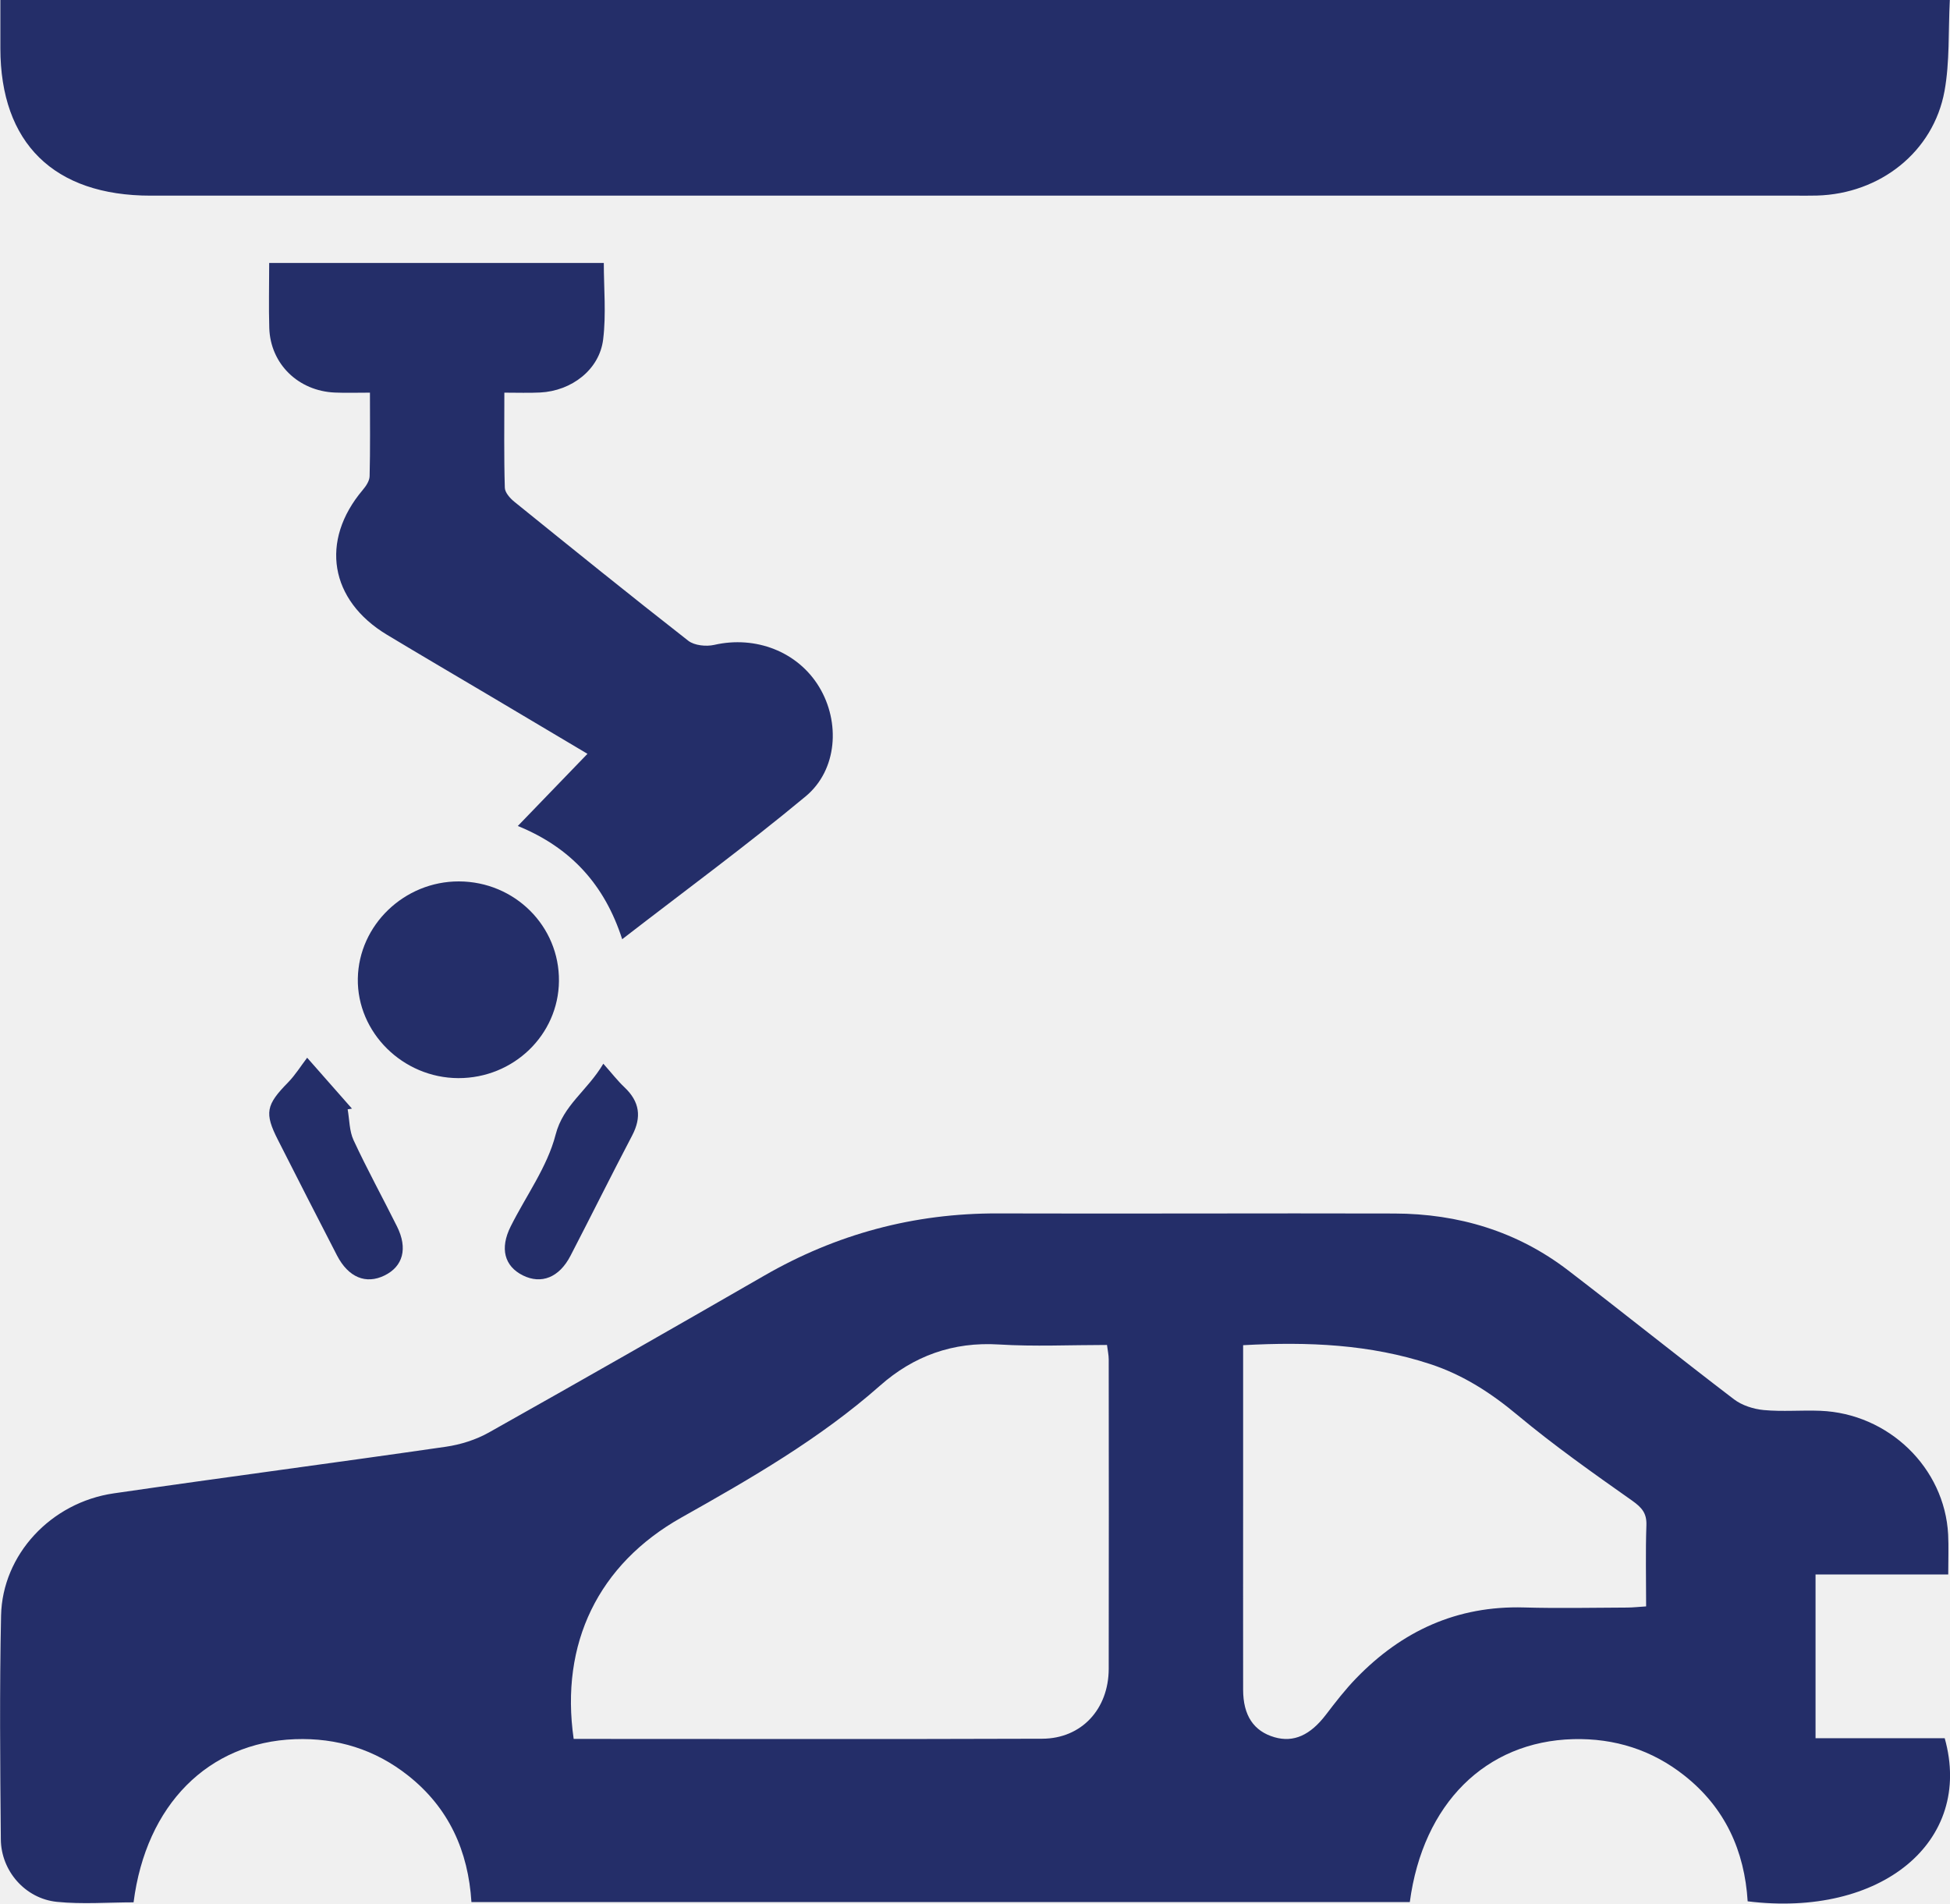
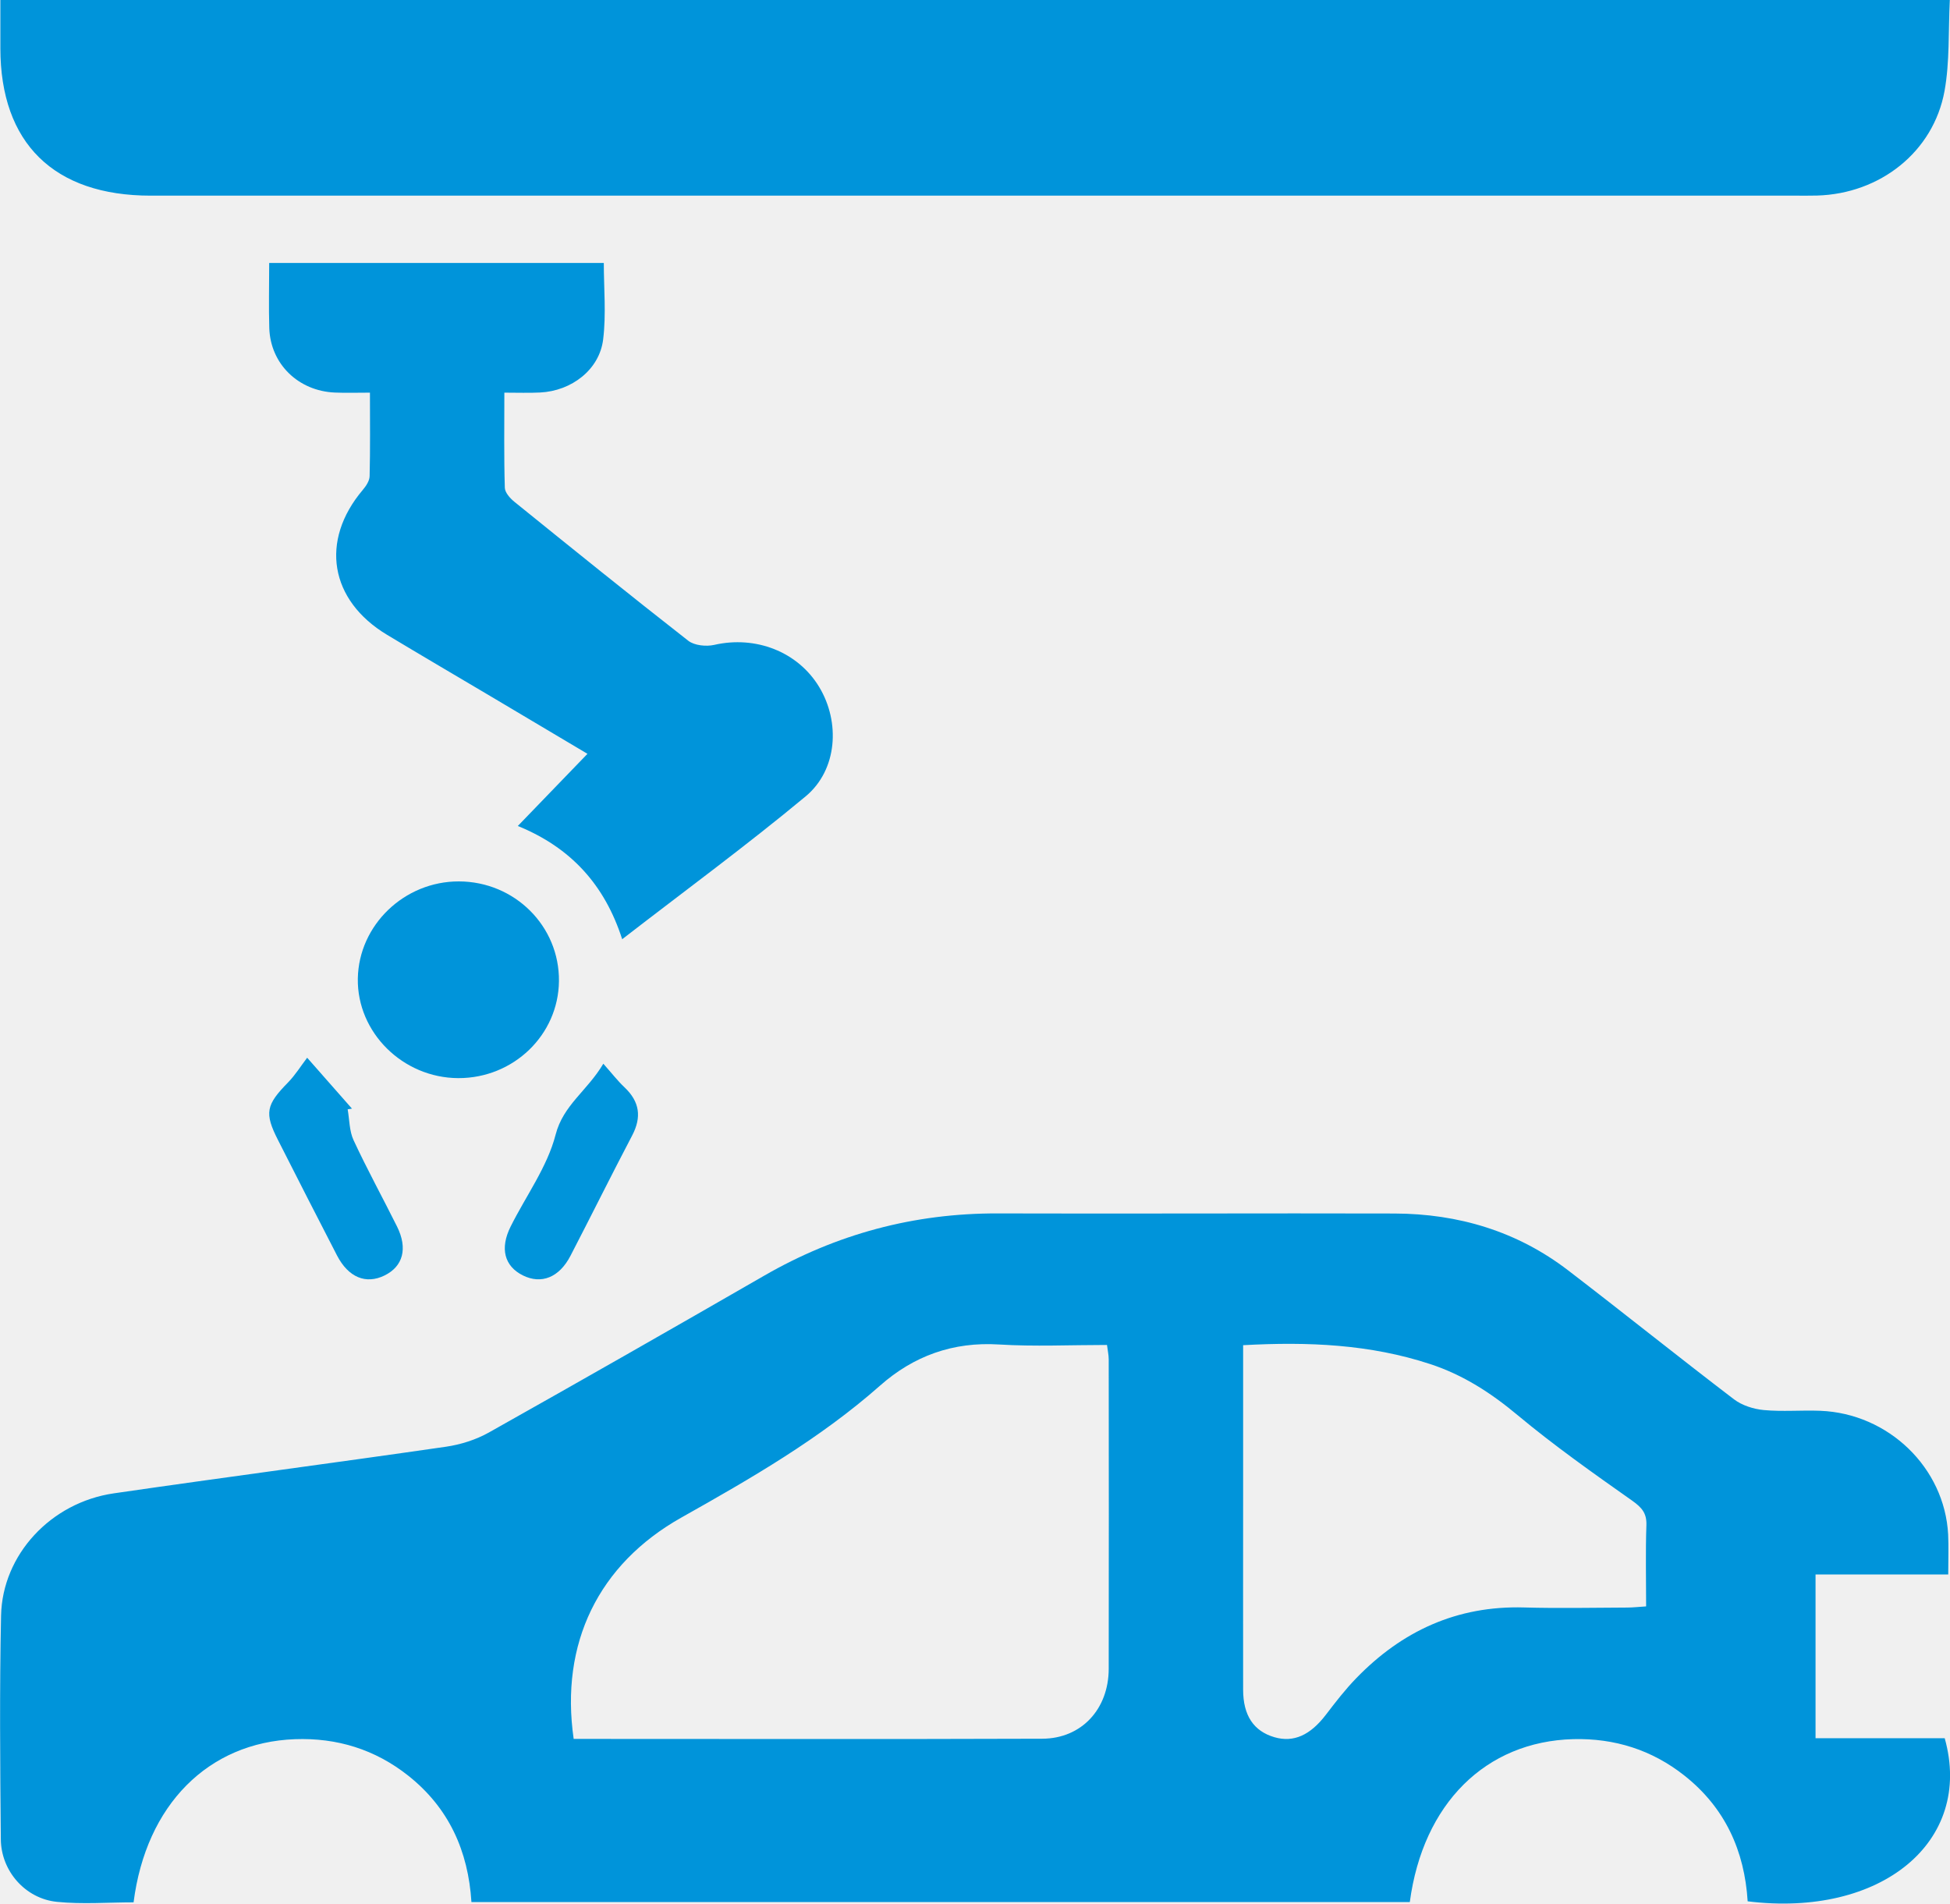
<svg xmlns="http://www.w3.org/2000/svg" width="42" height="41" viewBox="0 0 42 41" fill="none">
  <g clip-path="url(#clip0_264_2810)">
-     <path d="M41.962 33.911H39.104V37.438H41.886C42.511 39.665 40.519 41.306 37.642 40.951C37.575 39.867 37.158 38.935 36.275 38.239C35.58 37.691 34.778 37.436 33.886 37.458C31.999 37.508 30.648 38.846 30.365 40.967H10.154C10.085 39.869 9.67 38.937 8.787 38.24C8.079 37.681 7.261 37.426 6.353 37.459C4.486 37.528 3.145 38.872 2.877 40.973C2.329 40.973 1.771 41.018 1.223 40.962C0.543 40.892 0.024 40.297 0.018 39.617C0.003 38.011 -0.011 36.405 0.023 34.799C0.05 33.483 1.098 32.36 2.452 32.164C4.834 31.818 7.222 31.505 9.605 31.16C9.922 31.114 10.251 31.01 10.529 30.854C12.512 29.74 14.489 28.611 16.459 27.476C18.014 26.58 19.683 26.129 21.49 26.135C24.339 26.144 27.186 26.129 30.034 26.137C31.415 26.141 32.681 26.522 33.776 27.362C34.973 28.28 36.148 29.224 37.348 30.139C37.52 30.27 37.767 30.349 37.988 30.37C38.391 30.408 38.801 30.37 39.207 30.386C40.677 30.444 41.885 31.614 41.96 33.05C41.973 33.315 41.962 33.581 41.962 33.909V33.911ZM12.356 37.453C15.739 37.453 19.095 37.461 22.451 37.449C23.294 37.445 23.877 36.812 23.88 35.946C23.884 33.724 23.882 31.501 23.88 29.279C23.88 29.182 23.857 29.084 23.843 28.968C23.052 28.968 22.284 29.005 21.52 28.958C20.523 28.895 19.676 29.207 18.956 29.843C17.661 30.987 16.174 31.843 14.673 32.687C12.889 33.692 12.059 35.397 12.356 37.453ZM26.775 28.973C26.775 30.077 26.775 31.135 26.775 32.193C26.775 33.593 26.773 34.992 26.775 36.392C26.775 36.949 27.003 37.287 27.451 37.417C27.864 37.536 28.221 37.373 28.558 36.932C28.765 36.661 28.975 36.389 29.213 36.144C30.193 35.133 31.377 34.58 32.828 34.622C33.567 34.643 34.305 34.627 35.043 34.624C35.172 34.624 35.303 34.608 35.455 34.599C35.455 33.993 35.441 33.42 35.461 32.847C35.469 32.592 35.364 32.471 35.158 32.324C34.318 31.732 33.475 31.137 32.687 30.48C32.116 30.003 31.515 29.613 30.805 29.38C29.512 28.955 28.184 28.895 26.775 28.973Z" fill="#242E69" />
-     <path d="M41.996 0C41.962 0.677 41.996 1.332 41.882 1.961C41.642 3.272 40.493 4.175 39.133 4.212C38.998 4.215 38.862 4.214 38.726 4.214C26.899 4.214 15.073 4.214 3.245 4.214C1.161 4.214 0.009 3.083 0.008 1.039C0.008 0.703 0.008 0.365 0.008 0L41.996 0Z" fill="#242E69" />
-     <path d="M7.966 8.457C7.687 8.457 7.449 8.465 7.213 8.455C6.425 8.422 5.825 7.838 5.8 7.067C5.786 6.611 5.798 6.155 5.798 5.664H13.005C13.005 6.206 13.058 6.766 12.991 7.31C12.912 7.961 12.312 8.421 11.632 8.454C11.394 8.466 11.155 8.457 10.863 8.457C10.863 9.159 10.853 9.832 10.873 10.503C10.875 10.609 10.987 10.734 11.083 10.811C12.325 11.815 13.566 12.818 14.826 13.802C14.957 13.903 15.209 13.929 15.382 13.89C16.275 13.685 17.184 14.036 17.643 14.795C18.102 15.553 18.037 16.582 17.354 17.151C16.085 18.206 14.751 19.185 13.401 20.229C13.023 19.056 12.296 18.256 11.153 17.79C11.655 17.27 12.136 16.771 12.653 16.236C11.931 15.807 11.253 15.404 10.575 15.001C9.829 14.559 9.08 14.12 8.337 13.673C7.1 12.929 6.889 11.648 7.811 10.555C7.883 10.471 7.959 10.357 7.961 10.256C7.976 9.671 7.968 9.086 7.968 8.457H7.966Z" fill="#242E69" />
-     <path d="M12.039 21.131C12.027 22.291 11.061 23.223 9.872 23.221C8.676 23.217 7.688 22.238 7.707 21.076C7.727 19.924 8.708 18.981 9.885 18.984C11.088 18.988 12.051 19.948 12.039 21.131Z" fill="#242E69" />
-     <path d="M6.616 22.782C6.999 23.217 7.29 23.547 7.581 23.878L7.488 23.893C7.528 24.117 7.523 24.36 7.616 24.559C7.908 25.188 8.243 25.797 8.552 26.418C8.786 26.889 8.681 27.277 8.281 27.472C7.882 27.667 7.505 27.515 7.259 27.041C6.832 26.216 6.41 25.386 5.989 24.557C5.69 23.971 5.73 23.797 6.205 23.313C6.359 23.155 6.477 22.964 6.616 22.781V22.782Z" fill="#242E69" />
-     <path d="M12.994 22.91C13.175 23.113 13.302 23.279 13.453 23.421C13.778 23.73 13.823 24.06 13.616 24.456C13.164 25.317 12.733 26.188 12.286 27.05C12.044 27.516 11.659 27.667 11.262 27.47C10.864 27.272 10.762 26.889 10.999 26.416C11.328 25.757 11.788 25.134 11.967 24.439C12.132 23.798 12.648 23.496 12.995 22.91H12.994Z" fill="#242E69" />
+     <path d="M41.962 33.911H39.104V37.438H41.886C42.511 39.665 40.519 41.306 37.642 40.951C37.575 39.867 37.158 38.935 36.275 38.239C35.58 37.691 34.778 37.436 33.886 37.458C31.999 37.508 30.648 38.846 30.365 40.967H10.154C10.085 39.869 9.67 38.937 8.787 38.24C8.079 37.681 7.261 37.426 6.353 37.459C4.486 37.528 3.145 38.872 2.877 40.973C2.329 40.973 1.771 41.018 1.223 40.962C0.543 40.892 0.024 40.297 0.018 39.617C0.003 38.011 -0.011 36.405 0.023 34.799C0.05 33.483 1.098 32.36 2.452 32.164C4.834 31.818 7.222 31.505 9.605 31.16C9.922 31.114 10.251 31.01 10.529 30.854C12.512 29.74 14.489 28.611 16.459 27.476C18.014 26.58 19.683 26.129 21.49 26.135C24.339 26.144 27.186 26.129 30.034 26.137C31.415 26.141 32.681 26.522 33.776 27.362C34.973 28.28 36.148 29.224 37.348 30.139C37.52 30.27 37.767 30.349 37.988 30.37C38.391 30.408 38.801 30.37 39.207 30.386C40.677 30.444 41.885 31.614 41.96 33.05C41.973 33.315 41.962 33.581 41.962 33.909V33.911ZM12.356 37.453C15.739 37.453 19.095 37.461 22.451 37.449C23.294 37.445 23.877 36.812 23.88 35.946C23.884 33.724 23.882 31.501 23.88 29.279C23.88 29.182 23.857 29.084 23.843 28.968C23.052 28.968 22.284 29.005 21.52 28.958C20.523 28.895 19.676 29.207 18.956 29.843C17.661 30.987 16.174 31.843 14.673 32.687C12.889 33.692 12.059 35.397 12.356 37.453ZM26.775 28.973C26.775 30.077 26.775 31.135 26.775 32.193C26.775 33.593 26.773 34.992 26.775 36.392C26.775 36.949 27.003 37.287 27.451 37.417C27.864 37.536 28.221 37.373 28.558 36.932C28.765 36.661 28.975 36.389 29.213 36.144C30.193 35.133 31.377 34.58 32.828 34.622C33.567 34.643 34.305 34.627 35.043 34.624C35.172 34.624 35.303 34.608 35.455 34.599C35.455 33.993 35.441 33.42 35.461 32.847C35.469 32.592 35.364 32.471 35.158 32.324C34.318 31.732 33.475 31.137 32.687 30.48C32.116 30.003 31.515 29.613 30.805 29.38C29.512 28.955 28.184 28.895 26.775 28.973Z" fill="#0094DA" />
+     <path d="M41.996 0C41.962 0.677 41.996 1.332 41.882 1.961C41.642 3.272 40.493 4.175 39.133 4.212C38.998 4.215 38.862 4.214 38.726 4.214C26.899 4.214 15.073 4.214 3.245 4.214C1.161 4.214 0.009 3.083 0.008 1.039C0.008 0.703 0.008 0.365 0.008 0L41.996 0Z" fill="#0094DA" />
+     <path d="M7.966 8.457C7.687 8.457 7.449 8.465 7.213 8.455C6.425 8.422 5.825 7.838 5.8 7.067C5.786 6.611 5.798 6.155 5.798 5.664H13.005C13.005 6.206 13.058 6.766 12.991 7.31C12.912 7.961 12.312 8.421 11.632 8.454C11.394 8.466 11.155 8.457 10.863 8.457C10.863 9.159 10.853 9.832 10.873 10.503C10.875 10.609 10.987 10.734 11.083 10.811C12.325 11.815 13.566 12.818 14.826 13.802C14.957 13.903 15.209 13.929 15.382 13.89C16.275 13.685 17.184 14.036 17.643 14.795C18.102 15.553 18.037 16.582 17.354 17.151C16.085 18.206 14.751 19.185 13.401 20.229C13.023 19.056 12.296 18.256 11.153 17.79C11.655 17.27 12.136 16.771 12.653 16.236C11.931 15.807 11.253 15.404 10.575 15.001C9.829 14.559 9.08 14.12 8.337 13.673C7.1 12.929 6.889 11.648 7.811 10.555C7.883 10.471 7.959 10.357 7.961 10.256C7.976 9.671 7.968 9.086 7.968 8.457H7.966Z" fill="#0094DA" />
+     <path d="M12.039 21.131C12.027 22.291 11.061 23.223 9.872 23.221C8.676 23.217 7.688 22.238 7.707 21.076C7.727 19.924 8.708 18.981 9.885 18.984C11.088 18.988 12.051 19.948 12.039 21.131Z" fill="#0094DA" />
+     <path d="M6.616 22.782C6.999 23.217 7.29 23.547 7.581 23.878L7.488 23.893C7.528 24.117 7.523 24.36 7.616 24.559C7.908 25.188 8.243 25.797 8.552 26.418C8.786 26.889 8.681 27.277 8.281 27.472C7.882 27.667 7.505 27.515 7.259 27.041C6.832 26.216 6.41 25.386 5.989 24.557C5.69 23.971 5.73 23.797 6.205 23.313C6.359 23.155 6.477 22.964 6.616 22.781V22.782Z" fill="#0094DA" />
+     <path d="M12.994 22.91C13.175 23.113 13.302 23.279 13.453 23.421C13.778 23.73 13.823 24.06 13.616 24.456C13.164 25.317 12.733 26.188 12.286 27.05C12.044 27.516 11.659 27.667 11.262 27.47C10.864 27.272 10.762 26.889 10.999 26.416C11.328 25.757 11.788 25.134 11.967 24.439C12.132 23.798 12.648 23.496 12.995 22.91H12.994Z" fill="#0094DA" />
  </g>
  <defs>
    <clipPath id="clip0_264_2810">
      <rect width="42" height="41" fill="white" />
    </clipPath>
  </defs>
</svg>
